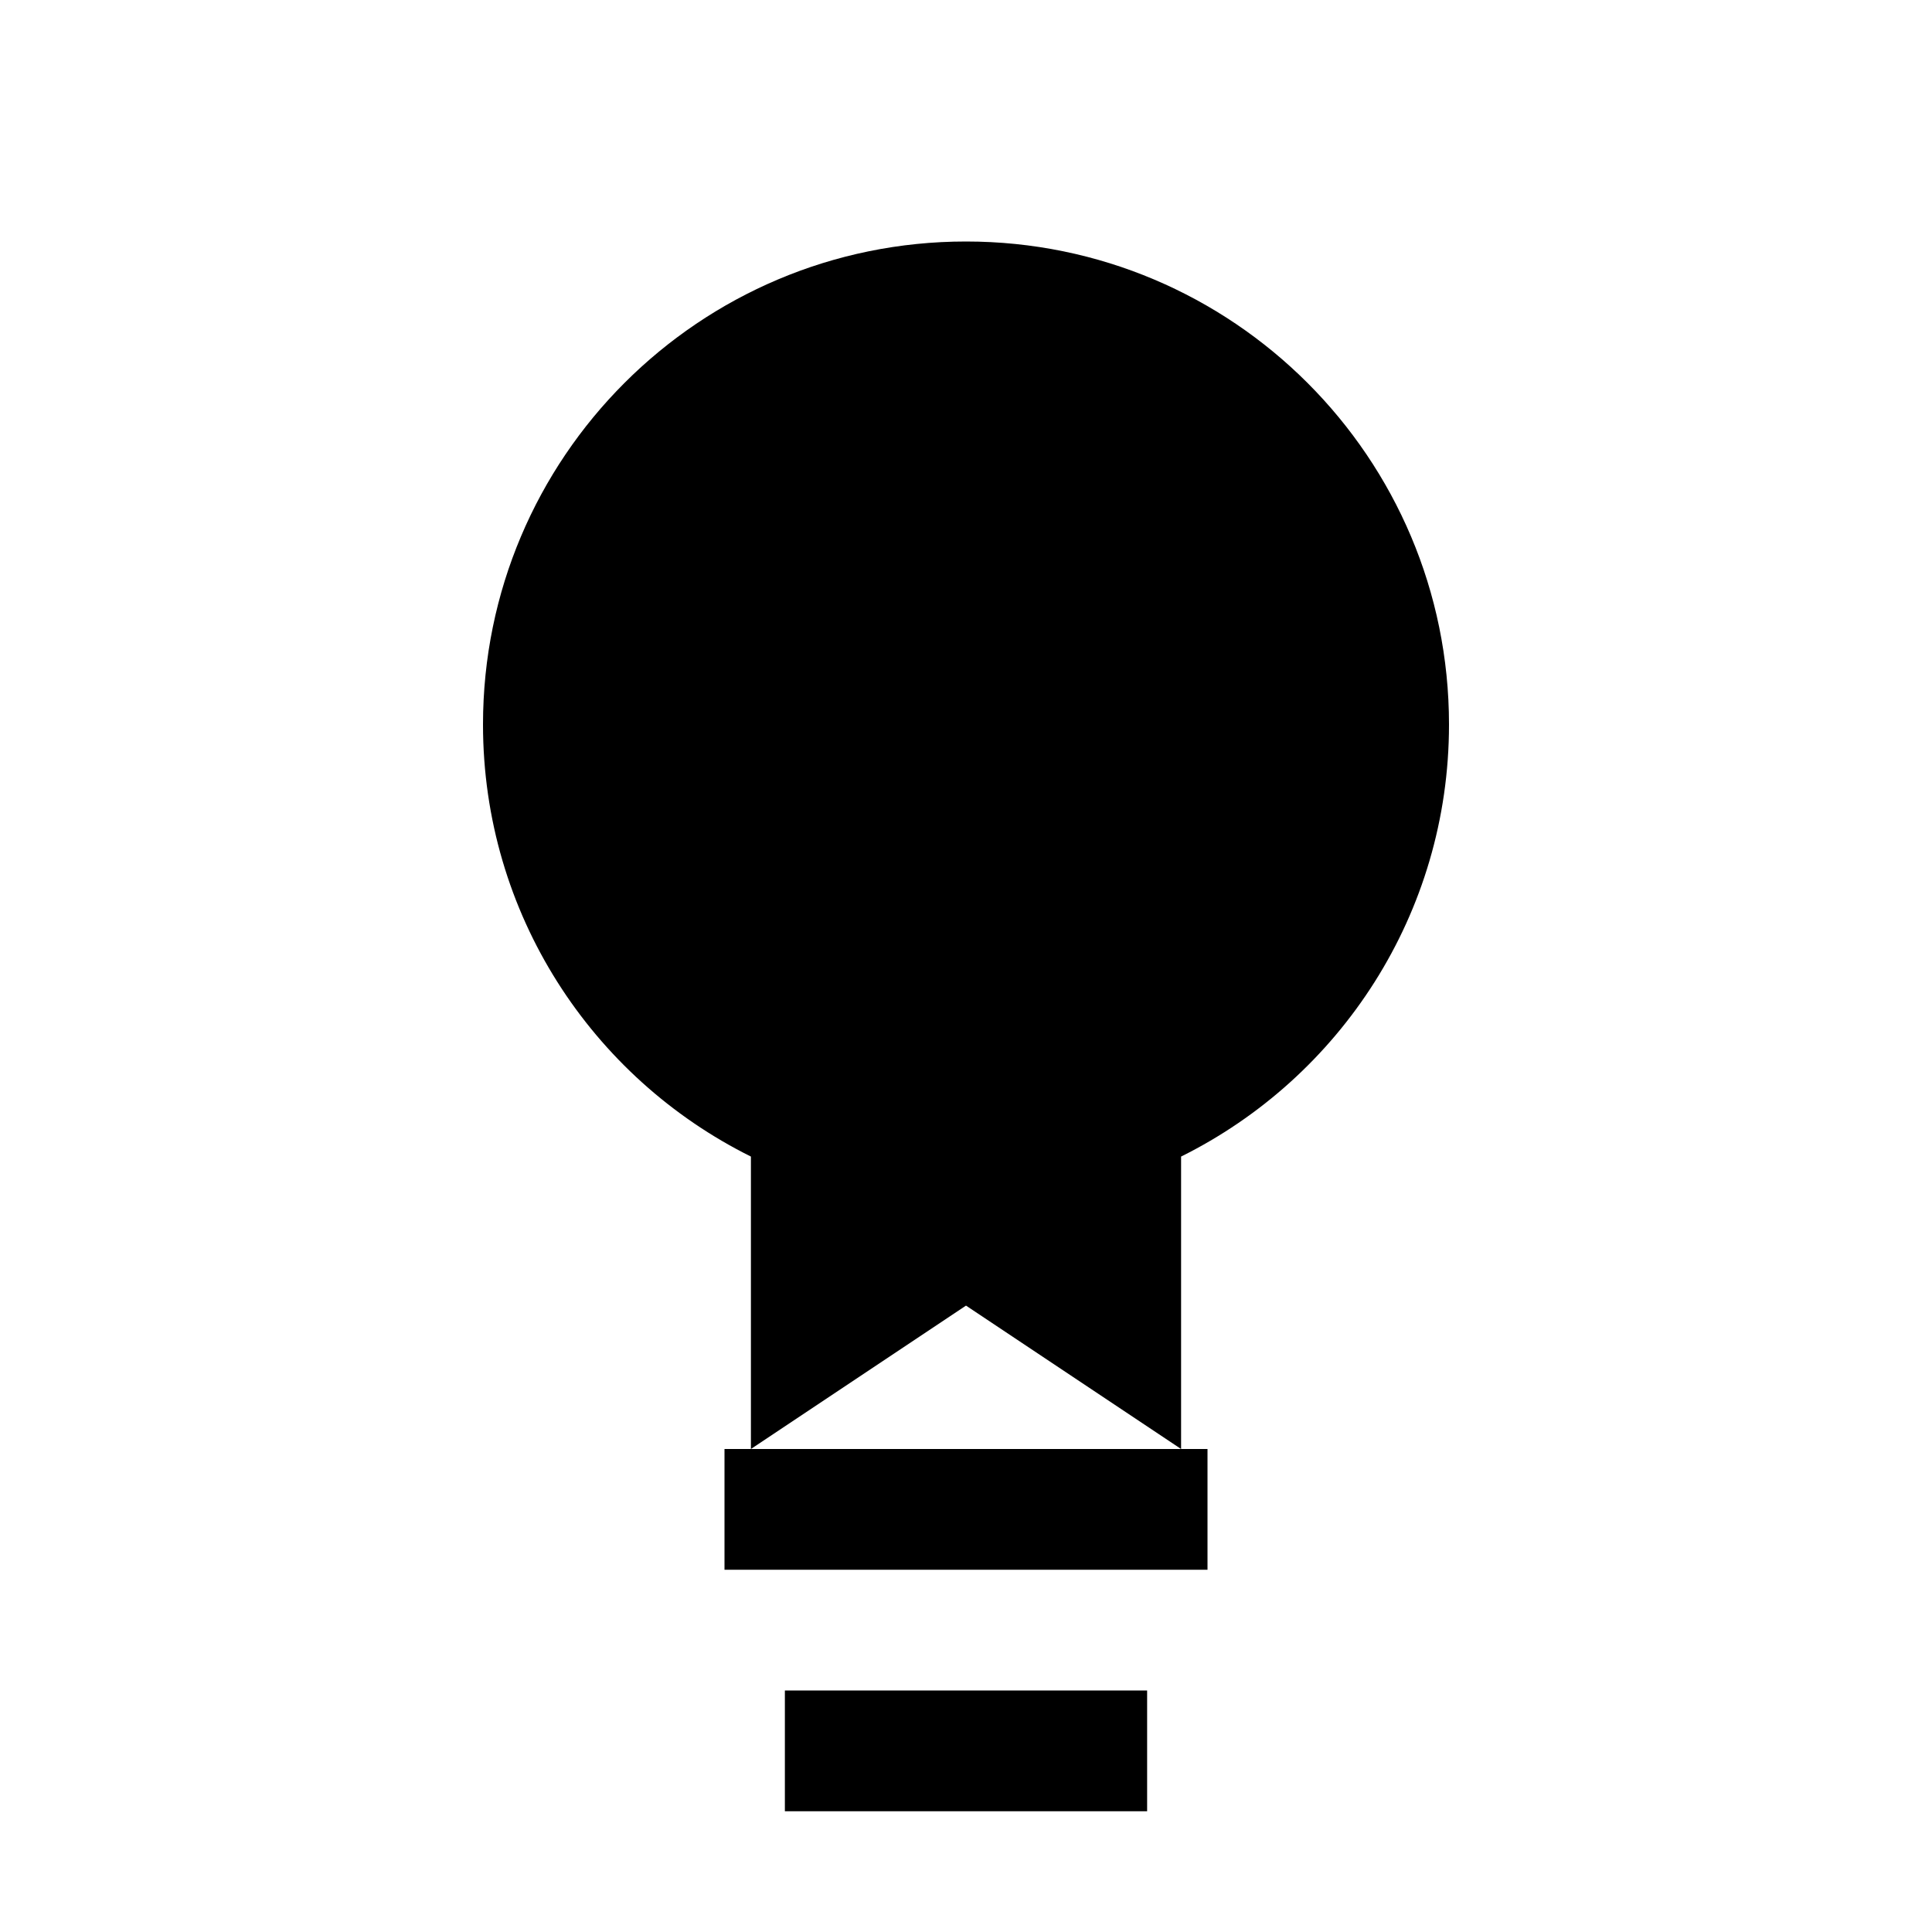
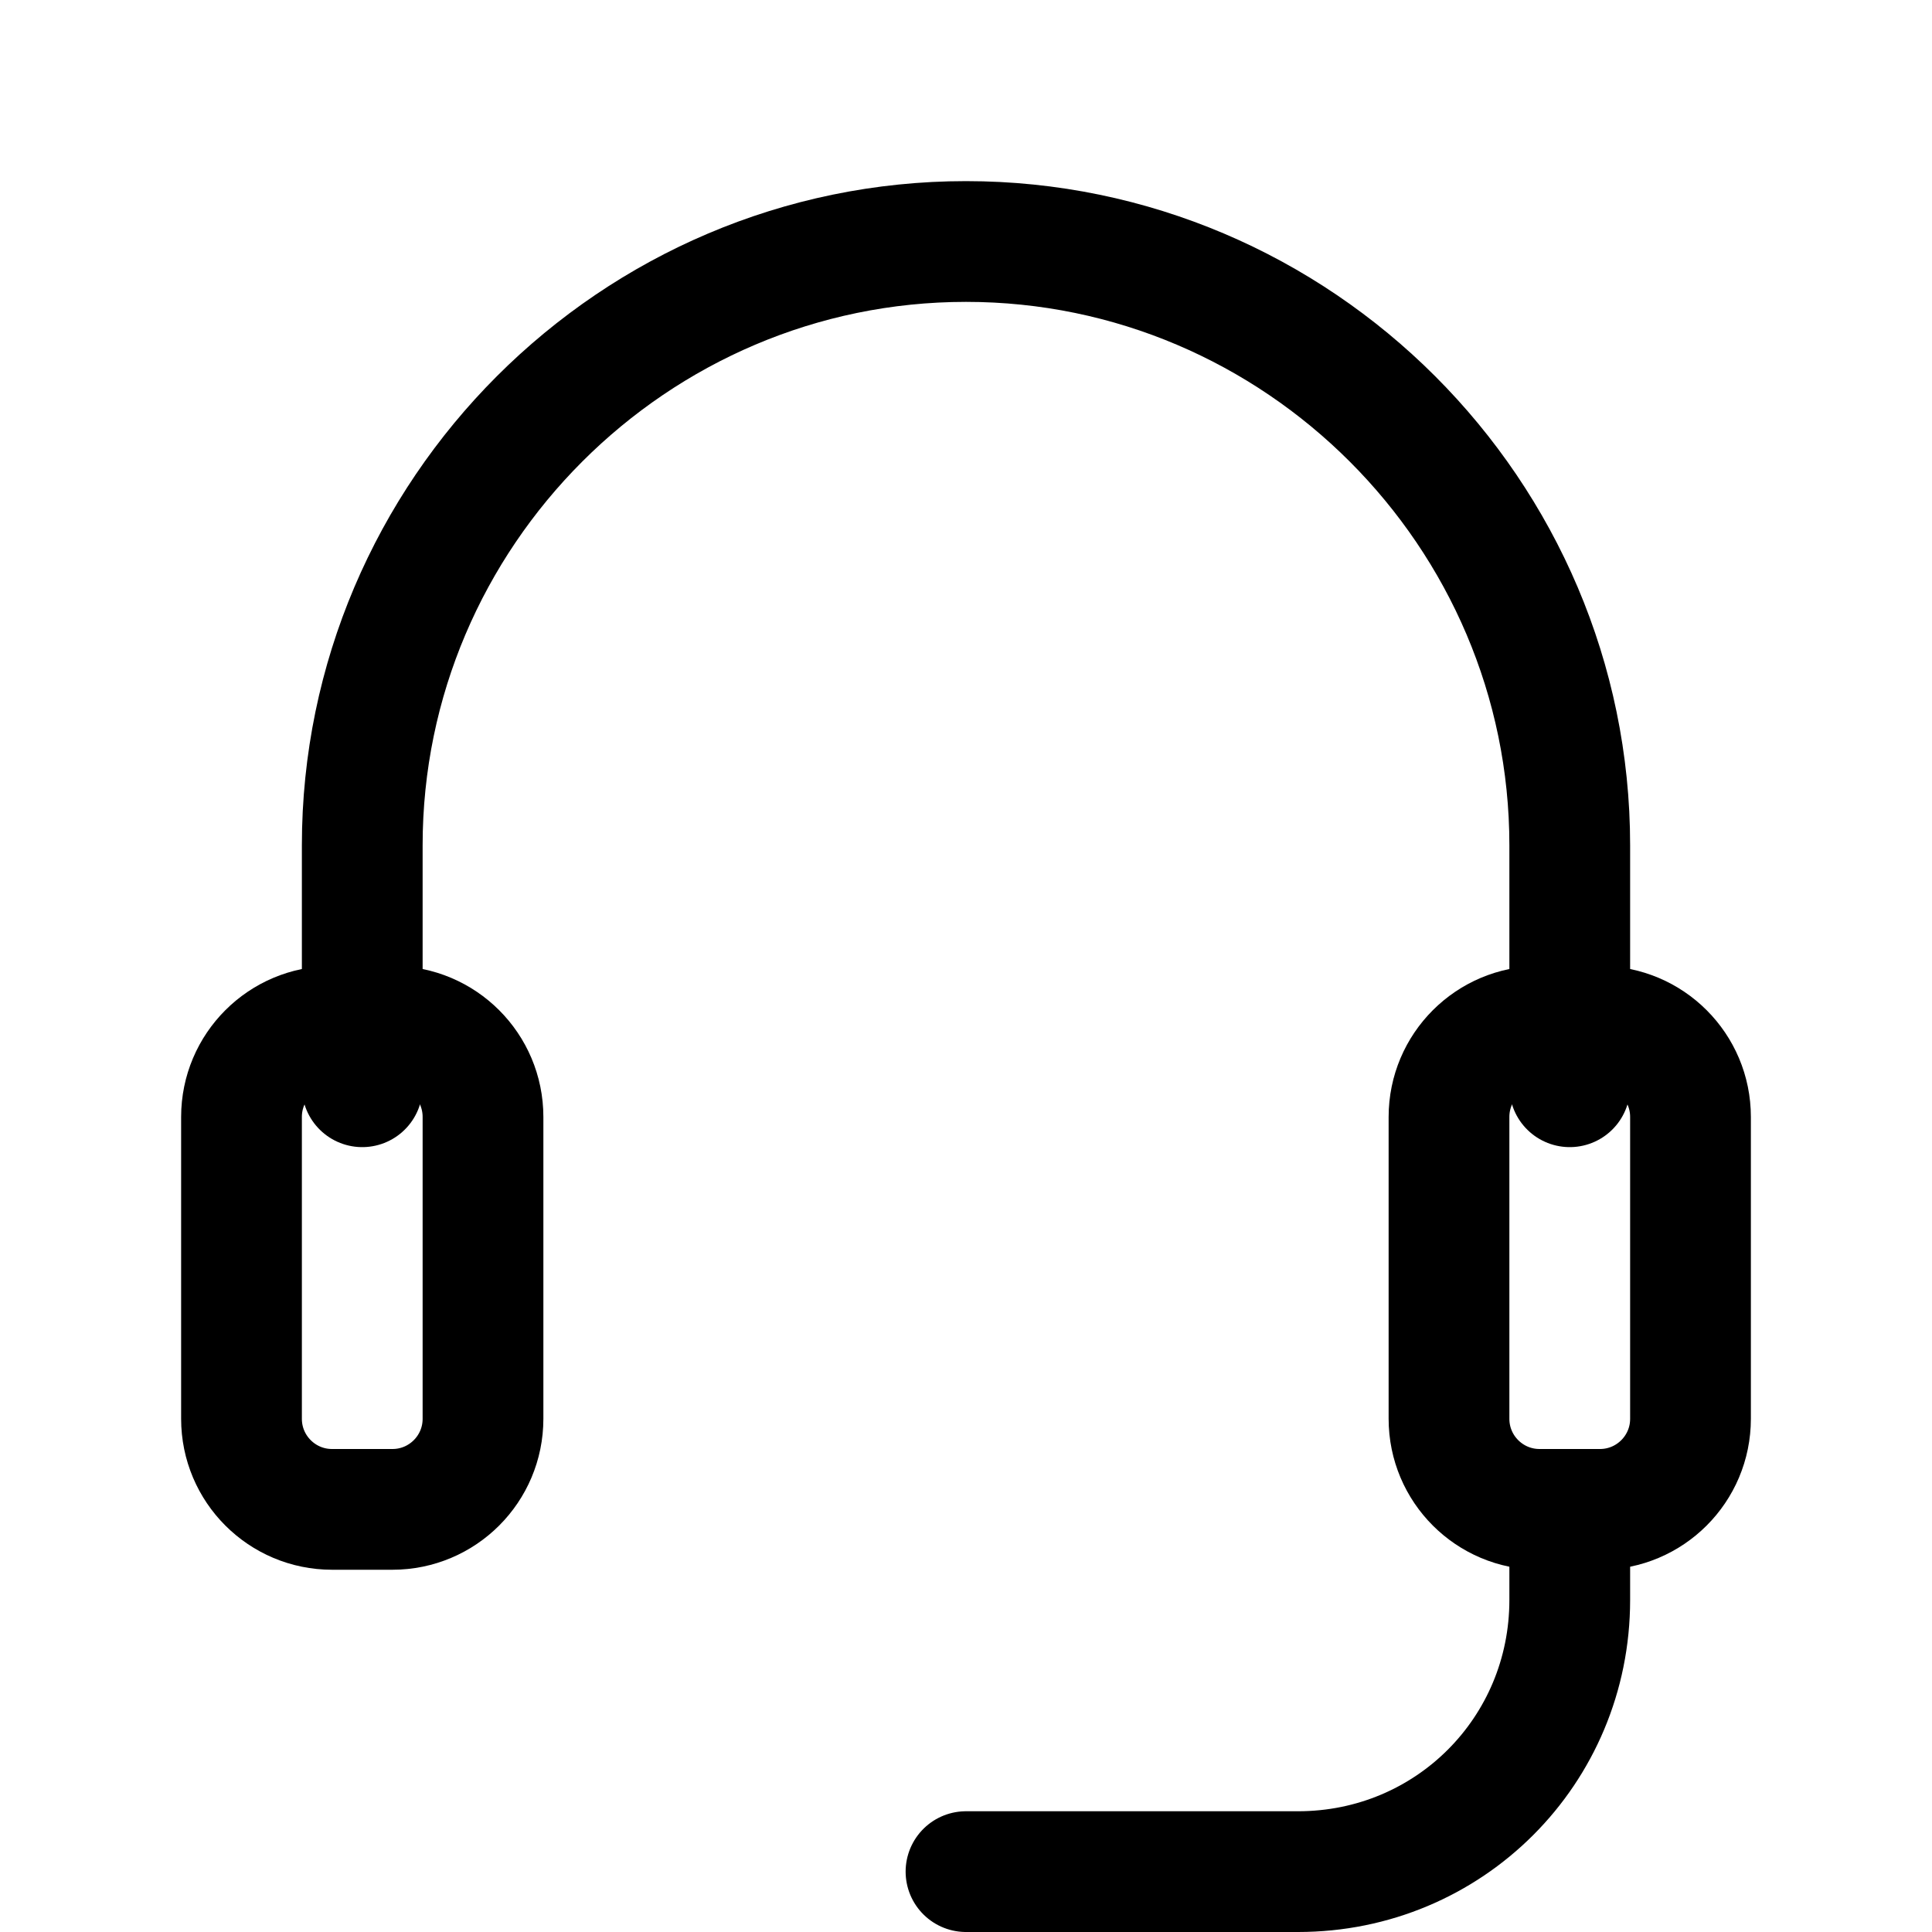
- <svg xmlns="http://www.w3.org/2000/svg" viewBox="0 0 1024 1024" width="1024" height="1024">
-   <path d="M512 128c-141.4 0-256 114.6-256 256 0 100.4 57.8 187.2 142 229v155l114-76 114 76V613c84.2-41.8 142-128.6 142-229 0-141.4-114.6-256-256-256z" />
-   <path d="M384 768h256v64H384zM416 896h192v64H416z" />
+ <svg xmlns="http://www.w3.org/2000/svg" viewBox="0 0 1024 1024" fill="none" stroke="black" stroke-width="64" stroke-linecap="round" stroke-linejoin="round">
+   <path d="M192 576V448c0-176 144-320 320-320s320 144 320 320v128" />
+   <rect x="128" y="544" width="128" height="256" rx="48" />
+   <rect x="768" y="544" width="128" height="256" rx="48" />
+   <path d="M832 800v48c0 80-64 144-144 144H512" />
</svg>
